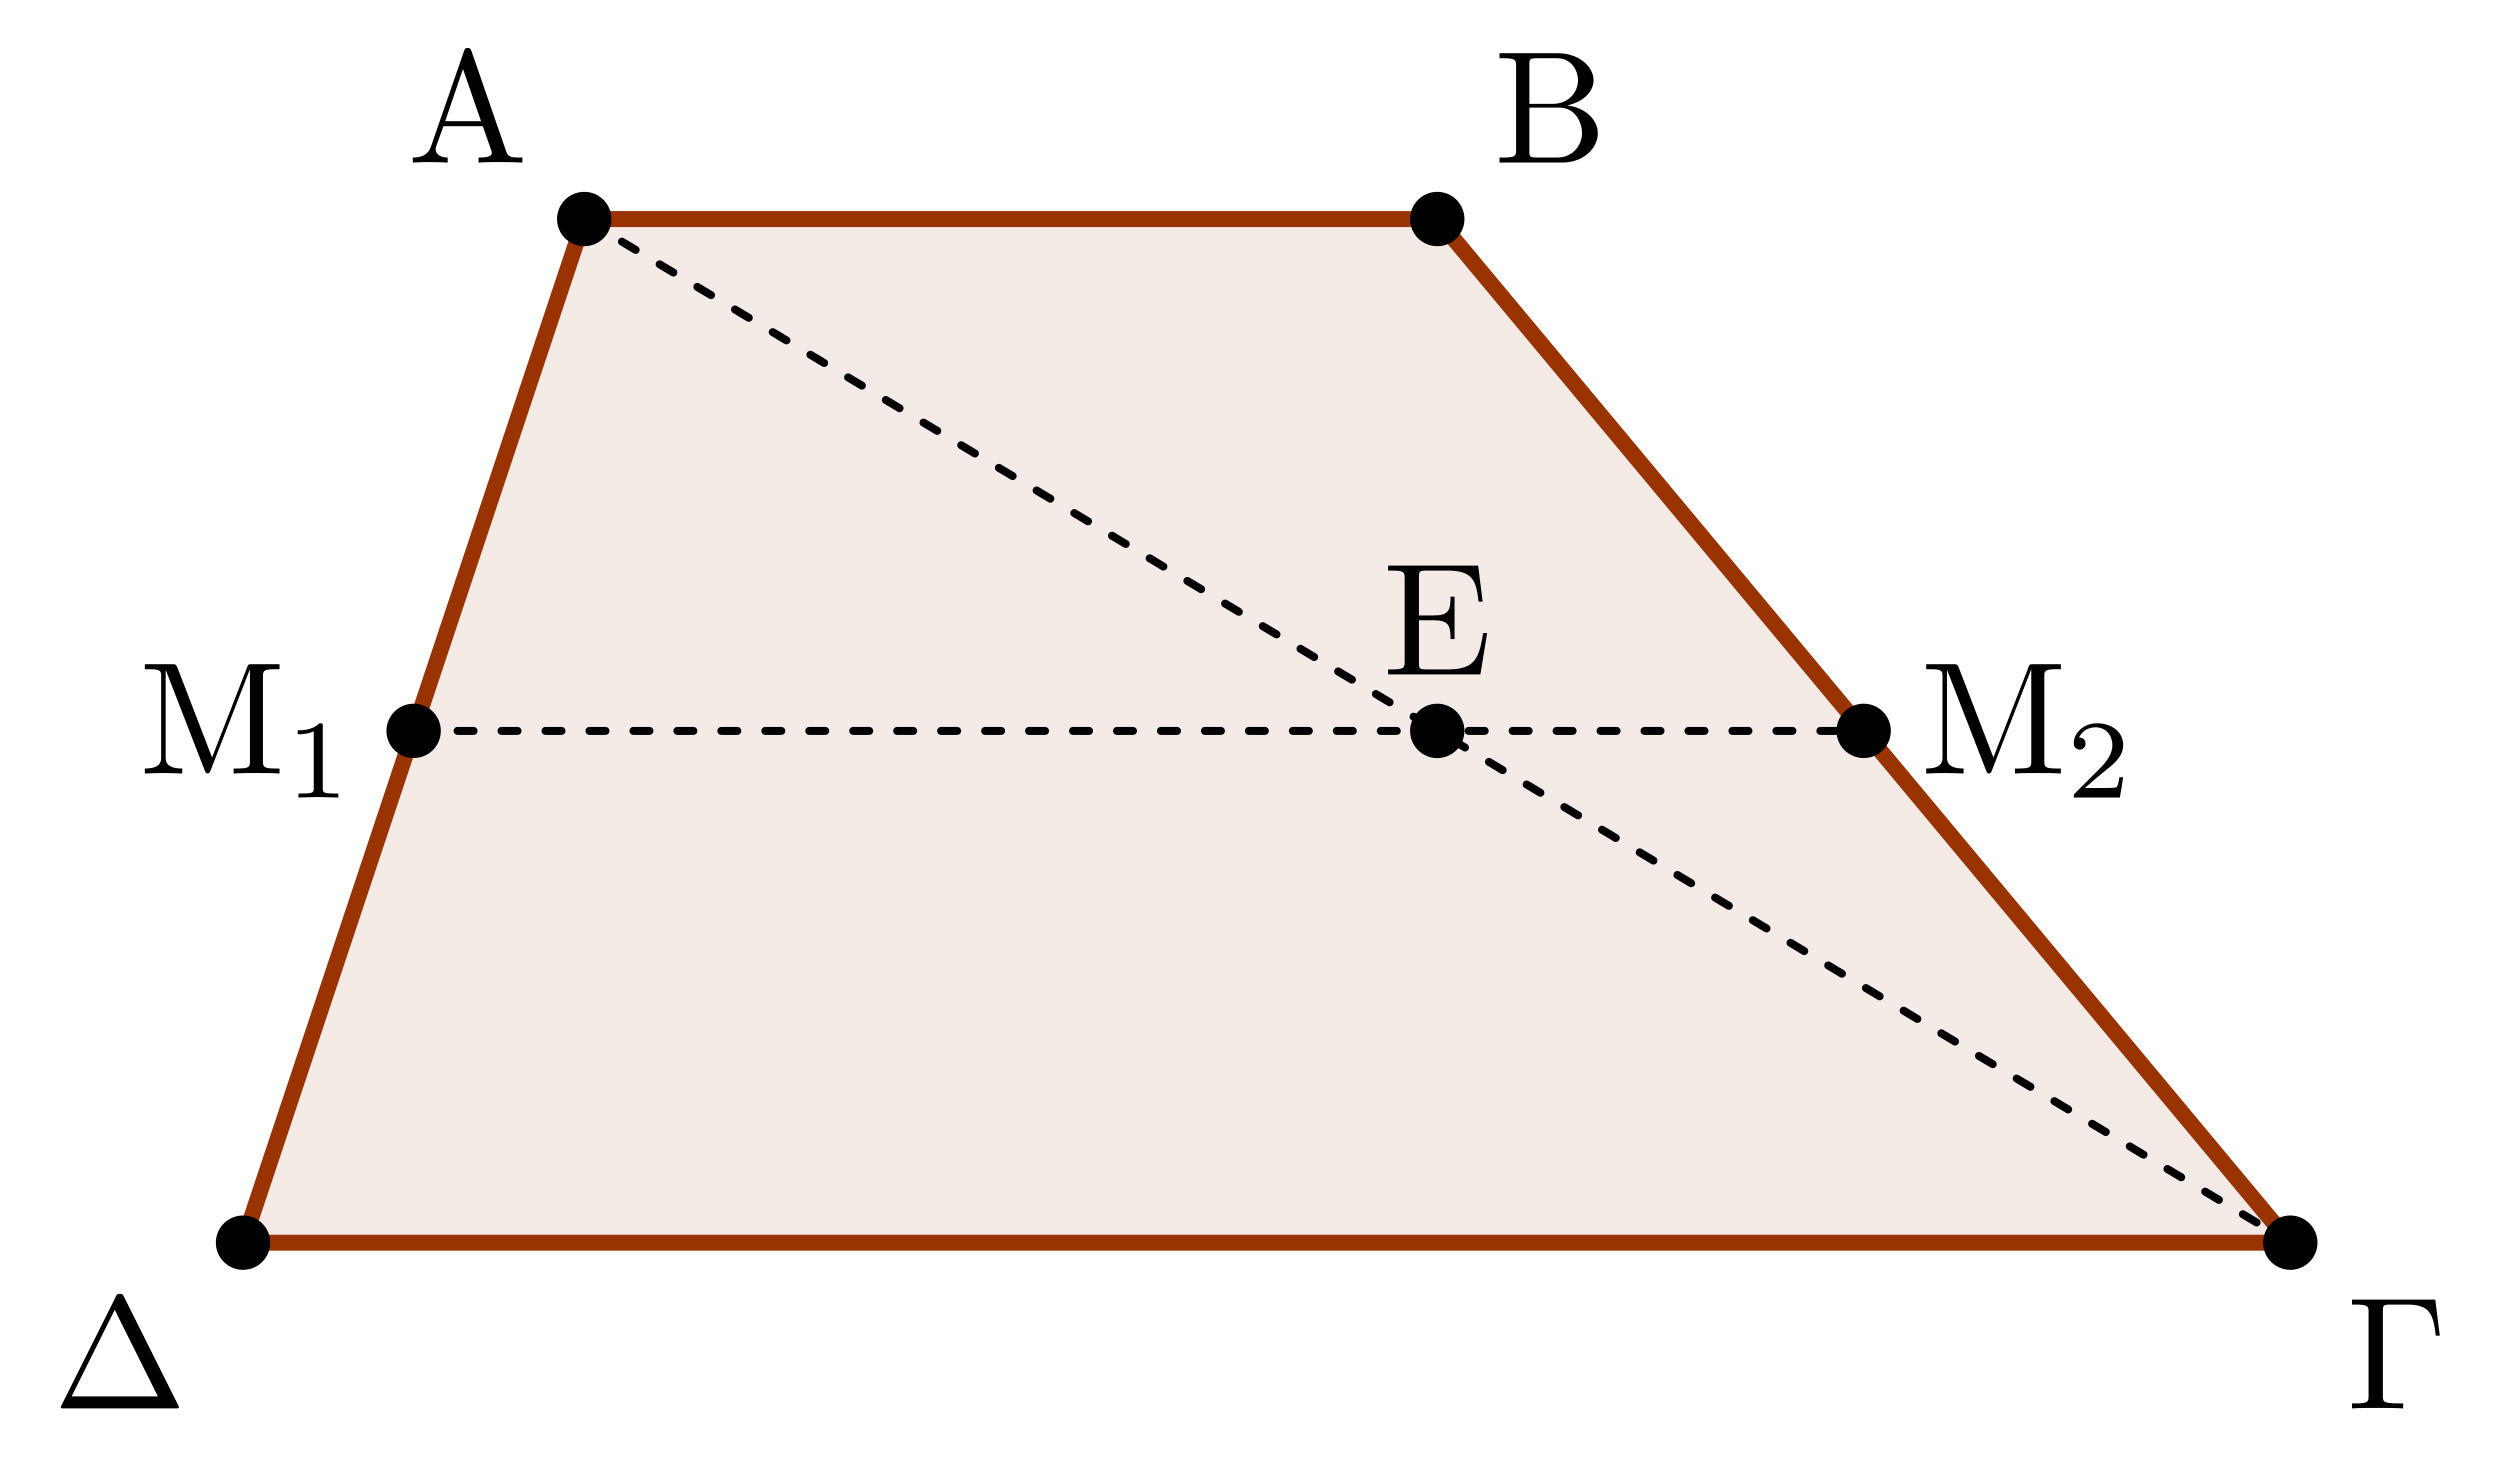
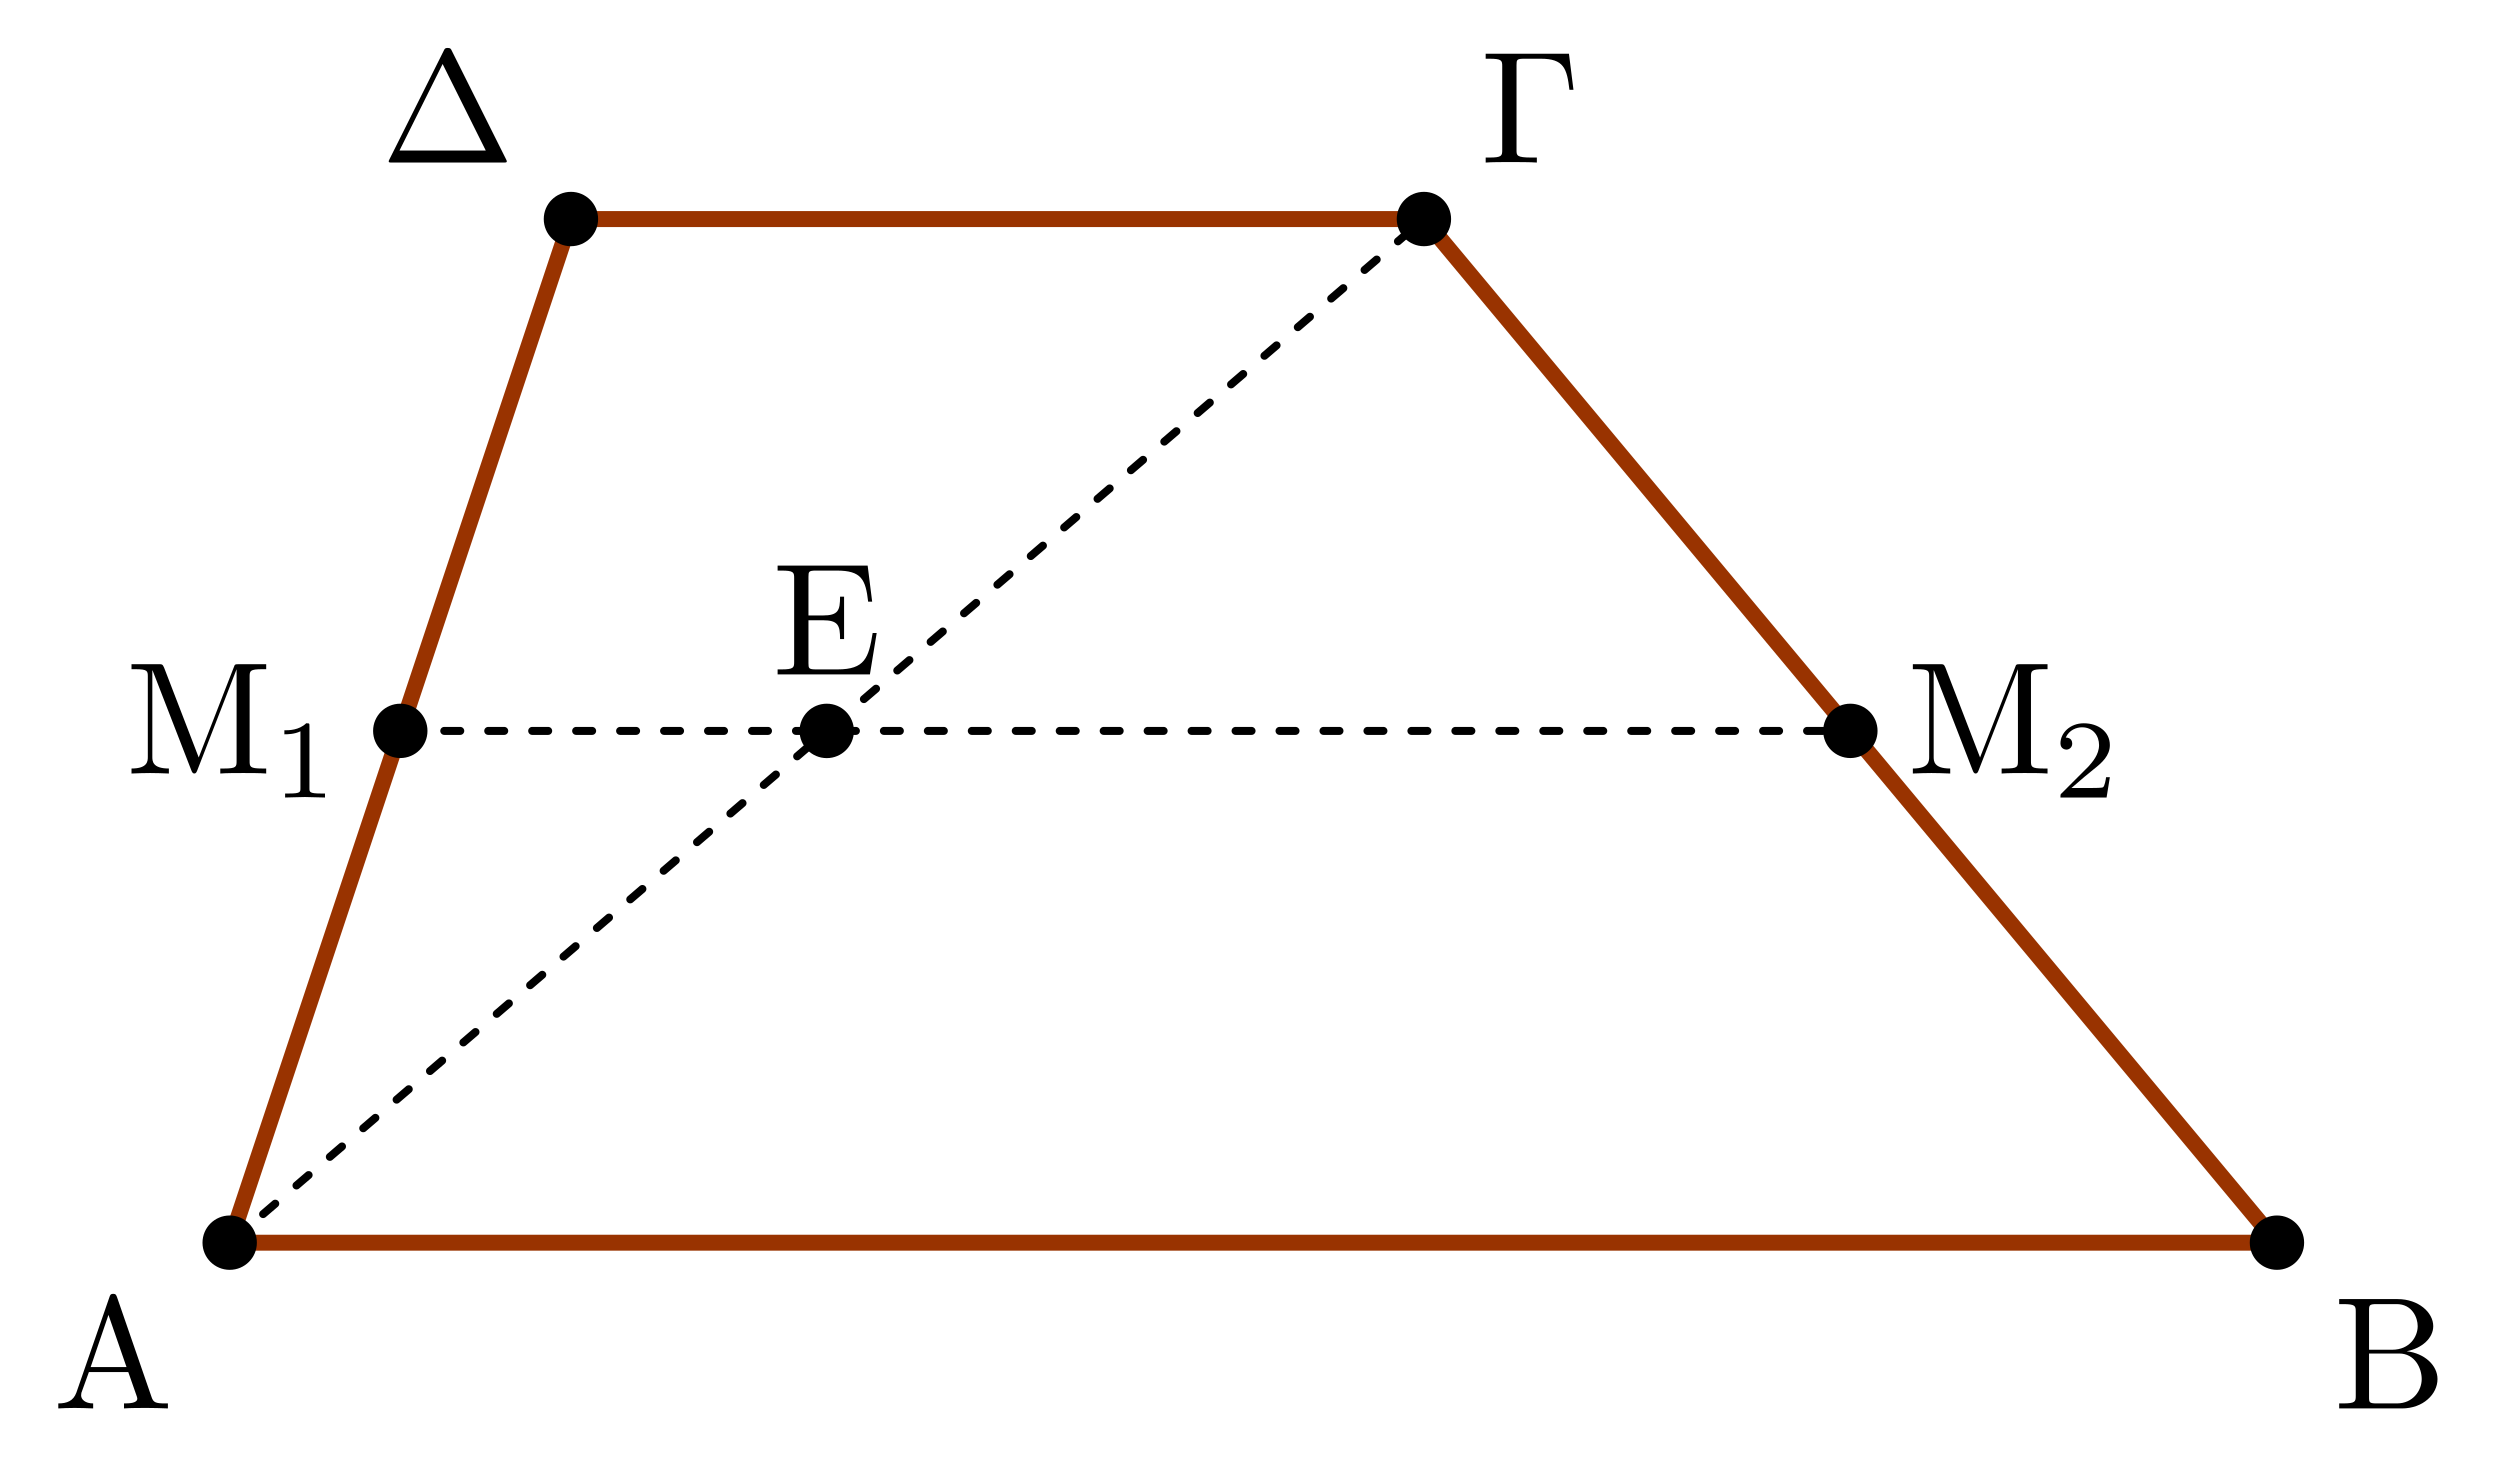
<svg xmlns="http://www.w3.org/2000/svg" xmlns:xlink="http://www.w3.org/1999/xlink" width="155.762pt" height="91.072pt" viewBox="0 0 155.762 91.072" version="1.1">
  <defs>
    <g>
      <symbol overflow="visible" id="glyph0-0">
        <path style="stroke:none;" d="" />
      </symbol>
      <symbol overflow="visible" id="glyph0-1">
        <path style="stroke:none;" d="M 3.969 -6.938 C 3.922 -7.062 3.891 -7.141 3.734 -7.141 C 3.578 -7.141 3.547 -7.078 3.5 -6.938 L 1.438 -0.984 C 1.25 -0.469 0.859 -0.312 0.312 -0.312 L 0.312 0 C 0.547 -0.016 0.984 -0.031 1.328 -0.031 C 1.641 -0.031 2.156 -0.016 2.484 0 L 2.484 -0.312 C 1.984 -0.312 1.734 -0.562 1.734 -0.812 C 1.734 -0.844 1.75 -0.953 1.75 -0.969 L 2.219 -2.266 L 4.672 -2.266 L 5.203 -0.75 C 5.219 -0.703 5.234 -0.641 5.234 -0.609 C 5.234 -0.312 4.672 -0.312 4.406 -0.312 L 4.406 0 C 4.766 -0.031 5.469 -0.031 5.844 -0.031 C 6.266 -0.031 6.734 -0.016 7.141 0 L 7.141 -0.312 L 6.969 -0.312 C 6.375 -0.312 6.234 -0.375 6.125 -0.703 Z M 3.438 -5.828 L 4.562 -2.578 L 2.328 -2.578 Z M 3.438 -5.828 " />
      </symbol>
      <symbol overflow="visible" id="glyph0-2">
        <path style="stroke:none;" d="M 2.219 -3.656 L 2.219 -6.094 C 2.219 -6.438 2.234 -6.5 2.703 -6.5 L 3.938 -6.5 C 4.906 -6.5 5.25 -5.656 5.25 -5.125 C 5.25 -4.484 4.766 -3.656 3.656 -3.656 Z M 4.562 -3.562 C 5.531 -3.75 6.219 -4.391 6.219 -5.125 C 6.219 -5.984 5.297 -6.812 4 -6.812 L 0.359 -6.812 L 0.359 -6.5 L 0.594 -6.5 C 1.359 -6.5 1.391 -6.391 1.391 -6.031 L 1.391 -0.781 C 1.391 -0.422 1.359 -0.312 0.594 -0.312 L 0.359 -0.312 L 0.359 0 L 4.266 0 C 5.594 0 6.484 -0.891 6.484 -1.828 C 6.484 -2.688 5.672 -3.438 4.562 -3.562 Z M 3.953 -0.312 L 2.703 -0.312 C 2.234 -0.312 2.219 -0.375 2.219 -0.703 L 2.219 -3.422 L 4.094 -3.422 C 5.078 -3.422 5.5 -2.5 5.5 -1.828 C 5.5 -1.125 4.969 -0.312 3.953 -0.312 Z M 3.953 -0.312 " />
      </symbol>
      <symbol overflow="visible" id="glyph0-3">
        <path style="stroke:none;" d="M 5.516 -6.781 L 0.328 -6.781 L 0.328 -6.469 L 0.562 -6.469 C 1.328 -6.469 1.359 -6.359 1.359 -6 L 1.359 -0.781 C 1.359 -0.422 1.328 -0.312 0.562 -0.312 L 0.328 -0.312 L 0.328 0 C 0.672 -0.031 1.453 -0.031 1.844 -0.031 C 2.25 -0.031 3.156 -0.031 3.516 0 L 3.516 -0.312 L 3.188 -0.312 C 2.25 -0.312 2.25 -0.438 2.25 -0.781 L 2.25 -6.078 C 2.25 -6.406 2.266 -6.469 2.734 -6.469 L 3.766 -6.469 C 5.188 -6.469 5.391 -5.875 5.547 -4.531 L 5.797 -4.531 Z M 5.516 -6.781 " />
      </symbol>
      <symbol overflow="visible" id="glyph0-4">
        <path style="stroke:none;" d="M 4.406 -6.953 C 4.344 -7.094 4.312 -7.141 4.141 -7.141 C 3.984 -7.141 3.953 -7.094 3.891 -6.953 L 0.516 -0.203 C 0.469 -0.109 0.469 -0.094 0.469 -0.078 C 0.469 0 0.531 0 0.688 0 L 7.609 0 C 7.766 0 7.828 0 7.828 -0.078 C 7.828 -0.094 7.828 -0.109 7.781 -0.203 Z M 3.828 -6.141 L 6.516 -0.75 L 1.141 -0.75 Z M 3.828 -6.141 " />
      </symbol>
      <symbol overflow="visible" id="glyph0-5">
        <path style="stroke:none;" d="M 1.359 -0.781 C 1.359 -0.422 1.328 -0.312 0.562 -0.312 L 0.328 -0.312 L 0.328 0 L 6.078 0 L 6.5 -2.578 L 6.25 -2.578 C 6 -1.031 5.766 -0.312 4.062 -0.312 L 2.734 -0.312 C 2.266 -0.312 2.25 -0.375 2.25 -0.703 L 2.25 -3.375 L 3.141 -3.375 C 4.109 -3.375 4.219 -3.047 4.219 -2.203 L 4.469 -2.203 L 4.469 -4.844 L 4.219 -4.844 C 4.219 -3.984 4.109 -3.672 3.141 -3.672 L 2.25 -3.672 L 2.25 -6.078 C 2.25 -6.406 2.266 -6.469 2.734 -6.469 L 4.016 -6.469 C 5.547 -6.469 5.812 -5.922 5.969 -4.531 L 6.219 -4.531 L 5.938 -6.781 L 0.328 -6.781 L 0.328 -6.469 L 0.562 -6.469 C 1.328 -6.469 1.359 -6.359 1.359 -6 Z M 1.359 -0.781 " />
      </symbol>
      <symbol overflow="visible" id="glyph0-6">
        <path style="stroke:none;" d="M 2.406 -6.594 C 2.312 -6.812 2.281 -6.812 2.047 -6.812 L 0.375 -6.812 L 0.375 -6.5 L 0.609 -6.5 C 1.375 -6.5 1.391 -6.391 1.391 -6.031 L 1.391 -1.047 C 1.391 -0.781 1.391 -0.312 0.375 -0.312 L 0.375 0 C 0.719 -0.016 1.203 -0.031 1.531 -0.031 C 1.859 -0.031 2.359 -0.016 2.703 0 L 2.703 -0.312 C 1.672 -0.312 1.672 -0.781 1.672 -1.047 L 1.672 -6.422 L 1.688 -6.422 L 4.094 -0.219 C 4.141 -0.094 4.188 0 4.281 0 C 4.391 0 4.422 -0.078 4.469 -0.188 L 6.922 -6.5 L 6.922 -0.781 C 6.922 -0.422 6.906 -0.312 6.141 -0.312 L 5.906 -0.312 L 5.906 0 C 6.266 -0.031 6.953 -0.031 7.344 -0.031 C 7.719 -0.031 8.391 -0.031 8.766 0 L 8.766 -0.312 L 8.516 -0.312 C 7.75 -0.312 7.734 -0.422 7.734 -0.781 L 7.734 -6.031 C 7.734 -6.391 7.75 -6.5 8.516 -6.5 L 8.766 -6.5 L 8.766 -6.812 L 7.078 -6.812 C 6.812 -6.812 6.812 -6.797 6.75 -6.625 L 4.562 -1 Z M 2.406 -6.594 " />
      </symbol>
      <symbol overflow="visible" id="glyph1-0">
        <path style="stroke:none;" d="" />
      </symbol>
      <symbol overflow="visible" id="glyph1-1">
        <path style="stroke:none;" d="M 2.328 -4.438 C 2.328 -4.625 2.328 -4.625 2.125 -4.625 C 1.672 -4.188 1.047 -4.188 0.766 -4.188 L 0.766 -3.938 C 0.922 -3.938 1.391 -3.938 1.766 -4.125 L 1.766 -0.578 C 1.766 -0.344 1.766 -0.25 1.078 -0.25 L 0.812 -0.25 L 0.812 0 C 0.938 0 1.797 -0.031 2.047 -0.031 C 2.266 -0.031 3.141 0 3.297 0 L 3.297 -0.25 L 3.031 -0.25 C 2.328 -0.25 2.328 -0.344 2.328 -0.578 Z M 2.328 -4.438 " />
      </symbol>
      <symbol overflow="visible" id="glyph1-2">
        <path style="stroke:none;" d="M 3.516 -1.266 L 3.281 -1.266 C 3.266 -1.109 3.188 -0.703 3.094 -0.641 C 3.047 -0.594 2.516 -0.594 2.406 -0.594 L 1.125 -0.594 C 1.859 -1.234 2.109 -1.438 2.516 -1.766 C 3.031 -2.172 3.516 -2.609 3.516 -3.266 C 3.516 -4.109 2.781 -4.625 1.891 -4.625 C 1.031 -4.625 0.438 -4.016 0.438 -3.375 C 0.438 -3.031 0.734 -2.984 0.812 -2.984 C 0.969 -2.984 1.172 -3.109 1.172 -3.359 C 1.172 -3.484 1.125 -3.734 0.766 -3.734 C 0.984 -4.219 1.453 -4.375 1.781 -4.375 C 2.484 -4.375 2.844 -3.828 2.844 -3.266 C 2.844 -2.656 2.406 -2.188 2.188 -1.938 L 0.516 -0.266 C 0.438 -0.203 0.438 -0.188 0.438 0 L 3.312 0 Z M 3.516 -1.266 " />
      </symbol>
    </g>
  </defs>
  <g id="surface1">
-     <path style="fill-rule:nonzero;fill:rgb(59.999%,20%,0%);fill-opacity:0.1;stroke-width:0.996;stroke-linecap:round;stroke-linejoin:round;stroke:rgb(59.999%,20%,0%);stroke-opacity:1;stroke-miterlimit:10;" d="M 21.26 63.776 L 74.405 63.776 L 127.553 -0.002 L -0.001 -0.002 Z M 21.26 63.776 " transform="matrix(1,0,0,-1,15.142,77.424)" />
-     <path style="fill-rule:nonzero;fill:rgb(0%,0%,0%);fill-opacity:1;stroke-width:0.399;stroke-linecap:butt;stroke-linejoin:miter;stroke:rgb(0%,0%,0%);stroke-opacity:1;stroke-miterlimit:10;" d="M 22.753 63.776 C 22.753 64.604 22.085 65.272 21.26 65.272 C 20.432 65.272 19.764 64.604 19.764 63.776 C 19.764 62.951 20.432 62.283 21.26 62.283 C 22.085 62.283 22.753 62.951 22.753 63.776 Z M 22.753 63.776 " transform="matrix(1,0,0,-1,15.142,77.424)" />
-     <path style="fill-rule:nonzero;fill:rgb(0%,0%,0%);fill-opacity:1;stroke-width:0.399;stroke-linecap:butt;stroke-linejoin:miter;stroke:rgb(0%,0%,0%);stroke-opacity:1;stroke-miterlimit:10;" d="M 75.901 63.776 C 75.901 64.604 75.233 65.272 74.405 65.272 C 73.581 65.272 72.913 64.604 72.913 63.776 C 72.913 62.951 73.581 62.283 74.405 62.283 C 75.233 62.283 75.901 62.951 75.901 63.776 Z M 75.901 63.776 " transform="matrix(1,0,0,-1,15.142,77.424)" />
-     <path style="fill-rule:nonzero;fill:rgb(0%,0%,0%);fill-opacity:1;stroke-width:0.399;stroke-linecap:butt;stroke-linejoin:miter;stroke:rgb(0%,0%,0%);stroke-opacity:1;stroke-miterlimit:10;" d="M 129.049 -0.002 C 129.049 0.826 128.378 1.494 127.553 1.494 C 126.729 1.494 126.061 0.826 126.061 -0.002 C 126.061 -0.826 126.729 -1.494 127.553 -1.494 C 128.378 -1.494 129.049 -0.826 129.049 -0.002 Z M 129.049 -0.002 " transform="matrix(1,0,0,-1,15.142,77.424)" />
-     <path style="fill-rule:nonzero;fill:rgb(0%,0%,0%);fill-opacity:1;stroke-width:0.399;stroke-linecap:butt;stroke-linejoin:miter;stroke:rgb(0%,0%,0%);stroke-opacity:1;stroke-miterlimit:10;" d="M 1.495 -0.002 C 1.495 0.826 0.827 1.494 -0.001 1.494 C -0.826 1.494 -1.494 0.826 -1.494 -0.002 C -1.494 -0.826 -0.826 -1.494 -0.001 -1.494 C 0.827 -1.494 1.495 -0.826 1.495 -0.002 Z M 1.495 -0.002 " transform="matrix(1,0,0,-1,15.142,77.424)" />
-     <path style="fill-rule:nonzero;fill:rgb(0%,0%,0%);fill-opacity:1;stroke-width:0.399;stroke-linecap:butt;stroke-linejoin:miter;stroke:rgb(0%,0%,0%);stroke-opacity:1;stroke-miterlimit:10;" d="M 12.124 31.885 C 12.124 32.713 11.456 33.381 10.628 33.381 C 9.803 33.381 9.135 32.713 9.135 31.885 C 9.135 31.061 9.803 30.393 10.628 30.393 C 11.456 30.393 12.124 31.061 12.124 31.885 Z M 12.124 31.885 " transform="matrix(1,0,0,-1,15.142,77.424)" />
-     <path style="fill-rule:nonzero;fill:rgb(0%,0%,0%);fill-opacity:1;stroke-width:0.399;stroke-linecap:butt;stroke-linejoin:miter;stroke:rgb(0%,0%,0%);stroke-opacity:1;stroke-miterlimit:10;" d="M 102.467 31.885 C 102.467 32.713 101.799 33.381 100.975 33.381 C 100.151 33.381 99.479 32.713 99.479 31.885 C 99.479 31.061 100.151 30.393 100.975 30.393 C 101.799 30.393 102.467 31.061 102.467 31.885 Z M 102.467 31.885 " transform="matrix(1,0,0,-1,15.142,77.424)" />
-     <path style="fill-rule:nonzero;fill:rgb(0%,0%,0%);fill-opacity:1;stroke-width:0.399;stroke-linecap:butt;stroke-linejoin:miter;stroke:rgb(0%,0%,0%);stroke-opacity:1;stroke-miterlimit:10;" d="M 75.901 31.885 C 75.901 32.709 75.229 33.381 74.405 33.381 C 73.581 33.381 72.913 32.709 72.913 31.885 C 72.913 31.061 73.581 30.389 74.405 30.389 C 75.229 30.389 75.901 31.061 75.901 31.885 Z M 75.901 31.885 " transform="matrix(1,0,0,-1,15.142,77.424)" />
+     <path style="fill-rule:nonzero;fill:rgb(100%,100%,100%);fill-opacity:1;stroke-width:0.996;stroke-linecap:round;stroke-linejoin:round;stroke:rgb(59.999%,20%,0%);stroke-opacity:1;stroke-miterlimit:10;" d="M 0.001 -0.002 L 127.555 -0.002 L 74.407 63.776 L 21.258 63.776 Z M 0.001 -0.002 " transform="matrix(1,0,0,-1,14.312,77.424)" />
+     <path style="fill-rule:nonzero;fill:rgb(0%,0%,0%);fill-opacity:1;stroke-width:0.399;stroke-linecap:butt;stroke-linejoin:miter;stroke:rgb(0%,0%,0%);stroke-opacity:1;stroke-miterlimit:10;" d="M 1.493 -0.002 C 1.493 0.826 0.825 1.494 0.001 1.494 C -0.824 1.494 -1.496 0.826 -1.496 -0.002 C -1.496 -0.826 -0.824 -1.494 0.001 -1.494 C 0.825 -1.494 1.493 -0.826 1.493 -0.002 Z M 1.493 -0.002 " transform="matrix(1,0,0,-1,14.312,77.424)" />
+     <path style="fill-rule:nonzero;fill:rgb(0%,0%,0%);fill-opacity:1;stroke-width:0.399;stroke-linecap:butt;stroke-linejoin:miter;stroke:rgb(0%,0%,0%);stroke-opacity:1;stroke-miterlimit:10;" d="M 129.047 -0.002 C 129.047 0.826 128.379 1.494 127.555 1.494 C 126.727 1.494 126.059 0.826 126.059 -0.002 C 126.059 -0.826 126.727 -1.494 127.555 -1.494 C 128.379 -1.494 129.047 -0.826 129.047 -0.002 Z M 129.047 -0.002 " transform="matrix(1,0,0,-1,14.312,77.424)" />
+     <path style="fill-rule:nonzero;fill:rgb(0%,0%,0%);fill-opacity:1;stroke-width:0.399;stroke-linecap:butt;stroke-linejoin:miter;stroke:rgb(0%,0%,0%);stroke-opacity:1;stroke-miterlimit:10;" d="M 75.899 63.776 C 75.899 64.604 75.231 65.272 74.407 65.272 C 73.583 65.272 72.911 64.604 72.911 63.776 C 72.911 62.951 73.583 62.283 74.407 62.283 C 75.231 62.283 75.899 62.951 75.899 63.776 Z M 75.899 63.776 " transform="matrix(1,0,0,-1,14.312,77.424)" />
+     <path style="fill-rule:nonzero;fill:rgb(0%,0%,0%);fill-opacity:1;stroke-width:0.399;stroke-linecap:butt;stroke-linejoin:miter;stroke:rgb(0%,0%,0%);stroke-opacity:1;stroke-miterlimit:10;" d="M 22.754 63.776 C 22.754 64.604 22.083 65.272 21.258 65.272 C 20.434 65.272 19.766 64.604 19.766 63.776 C 19.766 62.951 20.434 62.283 21.258 62.283 C 22.083 62.283 22.754 62.951 22.754 63.776 Z M 22.754 63.776 " transform="matrix(1,0,0,-1,14.312,77.424)" />
+     <path style="fill-rule:nonzero;fill:rgb(0%,0%,0%);fill-opacity:1;stroke-width:0.399;stroke-linecap:butt;stroke-linejoin:miter;stroke:rgb(0%,0%,0%);stroke-opacity:1;stroke-miterlimit:10;" d="M 12.122 31.885 C 12.122 32.713 11.454 33.381 10.629 33.381 C 9.805 33.381 9.133 32.713 9.133 31.885 C 9.133 31.061 9.805 30.393 10.629 30.393 C 11.454 30.393 12.122 31.061 12.122 31.885 Z M 12.122 31.885 " transform="matrix(1,0,0,-1,14.312,77.424)" />
+     <path style="fill-rule:nonzero;fill:rgb(0%,0%,0%);fill-opacity:1;stroke-width:0.399;stroke-linecap:butt;stroke-linejoin:miter;stroke:rgb(0%,0%,0%);stroke-opacity:1;stroke-miterlimit:10;" d="M 102.469 31.885 C 102.469 32.713 101.801 33.381 100.973 33.381 C 100.149 33.381 99.481 32.713 99.481 31.885 C 99.481 31.061 100.149 30.393 100.973 30.393 C 101.801 30.393 102.469 31.061 102.469 31.885 Z M 102.469 31.885 " transform="matrix(1,0,0,-1,14.312,77.424)" />
+     <path style="fill-rule:nonzero;fill:rgb(0%,0%,0%);fill-opacity:1;stroke-width:0.399;stroke-linecap:butt;stroke-linejoin:miter;stroke:rgb(0%,0%,0%);stroke-opacity:1;stroke-miterlimit:10;" d="M 38.692 31.885 C 38.692 32.709 38.024 33.381 37.2 33.381 C 36.376 33.381 35.704 32.709 35.704 31.885 C 35.704 31.061 36.376 30.389 37.2 30.389 C 38.024 30.389 38.692 31.061 38.692 31.885 Z M 38.692 31.885 " transform="matrix(1,0,0,-1,14.312,77.424)" />
    <g style="fill:rgb(0%,0%,0%);fill-opacity:1;">
-       <use xlink:href="#glyph0-1" x="25.409" y="10.128" />
+       <use xlink:href="#glyph0-1" x="3.32" y="87.752" />
    </g>
    <g style="fill:rgb(0%,0%,0%);fill-opacity:1;">
-       <use xlink:href="#glyph0-2" x="93.068" y="10.128" />
+       <use xlink:href="#glyph0-2" x="145.384" y="87.752" />
    </g>
    <g style="fill:rgb(0%,0%,0%);fill-opacity:1;">
-       <use xlink:href="#glyph0-3" x="146.214" y="87.751" />
+       <use xlink:href="#glyph0-3" x="92.237" y="10.128" />
    </g>
    <g style="fill:rgb(0%,0%,0%);fill-opacity:1;">
-       <use xlink:href="#glyph0-4" x="3.32" y="87.751" />
+       <use xlink:href="#glyph0-4" x="23.749" y="10.128" />
    </g>
    <g style="fill:rgb(0%,0%,0%);fill-opacity:1;">
-       <use xlink:href="#glyph0-5" x="86.157" y="42.019" />
+       <use xlink:href="#glyph0-5" x="48.121" y="42.019" />
    </g>
    <g style="fill:rgb(0%,0%,0%);fill-opacity:1;">
-       <use xlink:href="#glyph0-6" x="8.65" y="48.194" />
+       <use xlink:href="#glyph0-6" x="7.819" y="48.194" />
    </g>
    <g style="fill:rgb(0%,0%,0%);fill-opacity:1;">
-       <use xlink:href="#glyph1-1" x="17.782" y="49.689" />
+       <use xlink:href="#glyph1-1" x="16.952" y="49.689" />
    </g>
    <g style="fill:rgb(0%,0%,0%);fill-opacity:1;">
-       <use xlink:href="#glyph0-6" x="119.636" y="48.194" />
+       <use xlink:href="#glyph0-6" x="118.805" y="48.194" />
    </g>
    <g style="fill:rgb(0%,0%,0%);fill-opacity:1;">
-       <use xlink:href="#glyph1-2" x="128.768" y="49.689" />
+       <use xlink:href="#glyph1-2" x="127.938" y="49.689" />
    </g>
-     <path style="fill:none;stroke-width:0.498;stroke-linecap:round;stroke-linejoin:miter;stroke:rgb(0%,0%,0%);stroke-opacity:1;stroke-dasharray:0.996,1.743;stroke-miterlimit:10;" d="M 21.26 63.776 L 127.553 -0.002 " transform="matrix(1,0,0,-1,15.142,77.424)" />
-     <path style="fill:none;stroke-width:0.498;stroke-linecap:round;stroke-linejoin:miter;stroke:rgb(0%,0%,0%);stroke-opacity:1;stroke-dasharray:0.996,1.743;stroke-miterlimit:10;" d="M 10.628 31.885 L 100.975 31.885 " transform="matrix(1,0,0,-1,15.142,77.424)" />
+     <path style="fill:none;stroke-width:0.498;stroke-linecap:round;stroke-linejoin:miter;stroke:rgb(0%,0%,0%);stroke-opacity:1;stroke-dasharray:0.996,1.743;stroke-miterlimit:10;" d="M 0.001 -0.002 L 74.407 63.776 " transform="matrix(1,0,0,-1,14.312,77.424)" />
+     <path style="fill:none;stroke-width:0.498;stroke-linecap:round;stroke-linejoin:miter;stroke:rgb(0%,0%,0%);stroke-opacity:1;stroke-dasharray:0.996,1.743;stroke-miterlimit:10;" d="M 10.629 31.885 L 100.973 31.885 " transform="matrix(1,0,0,-1,14.312,77.424)" />
  </g>
</svg>
